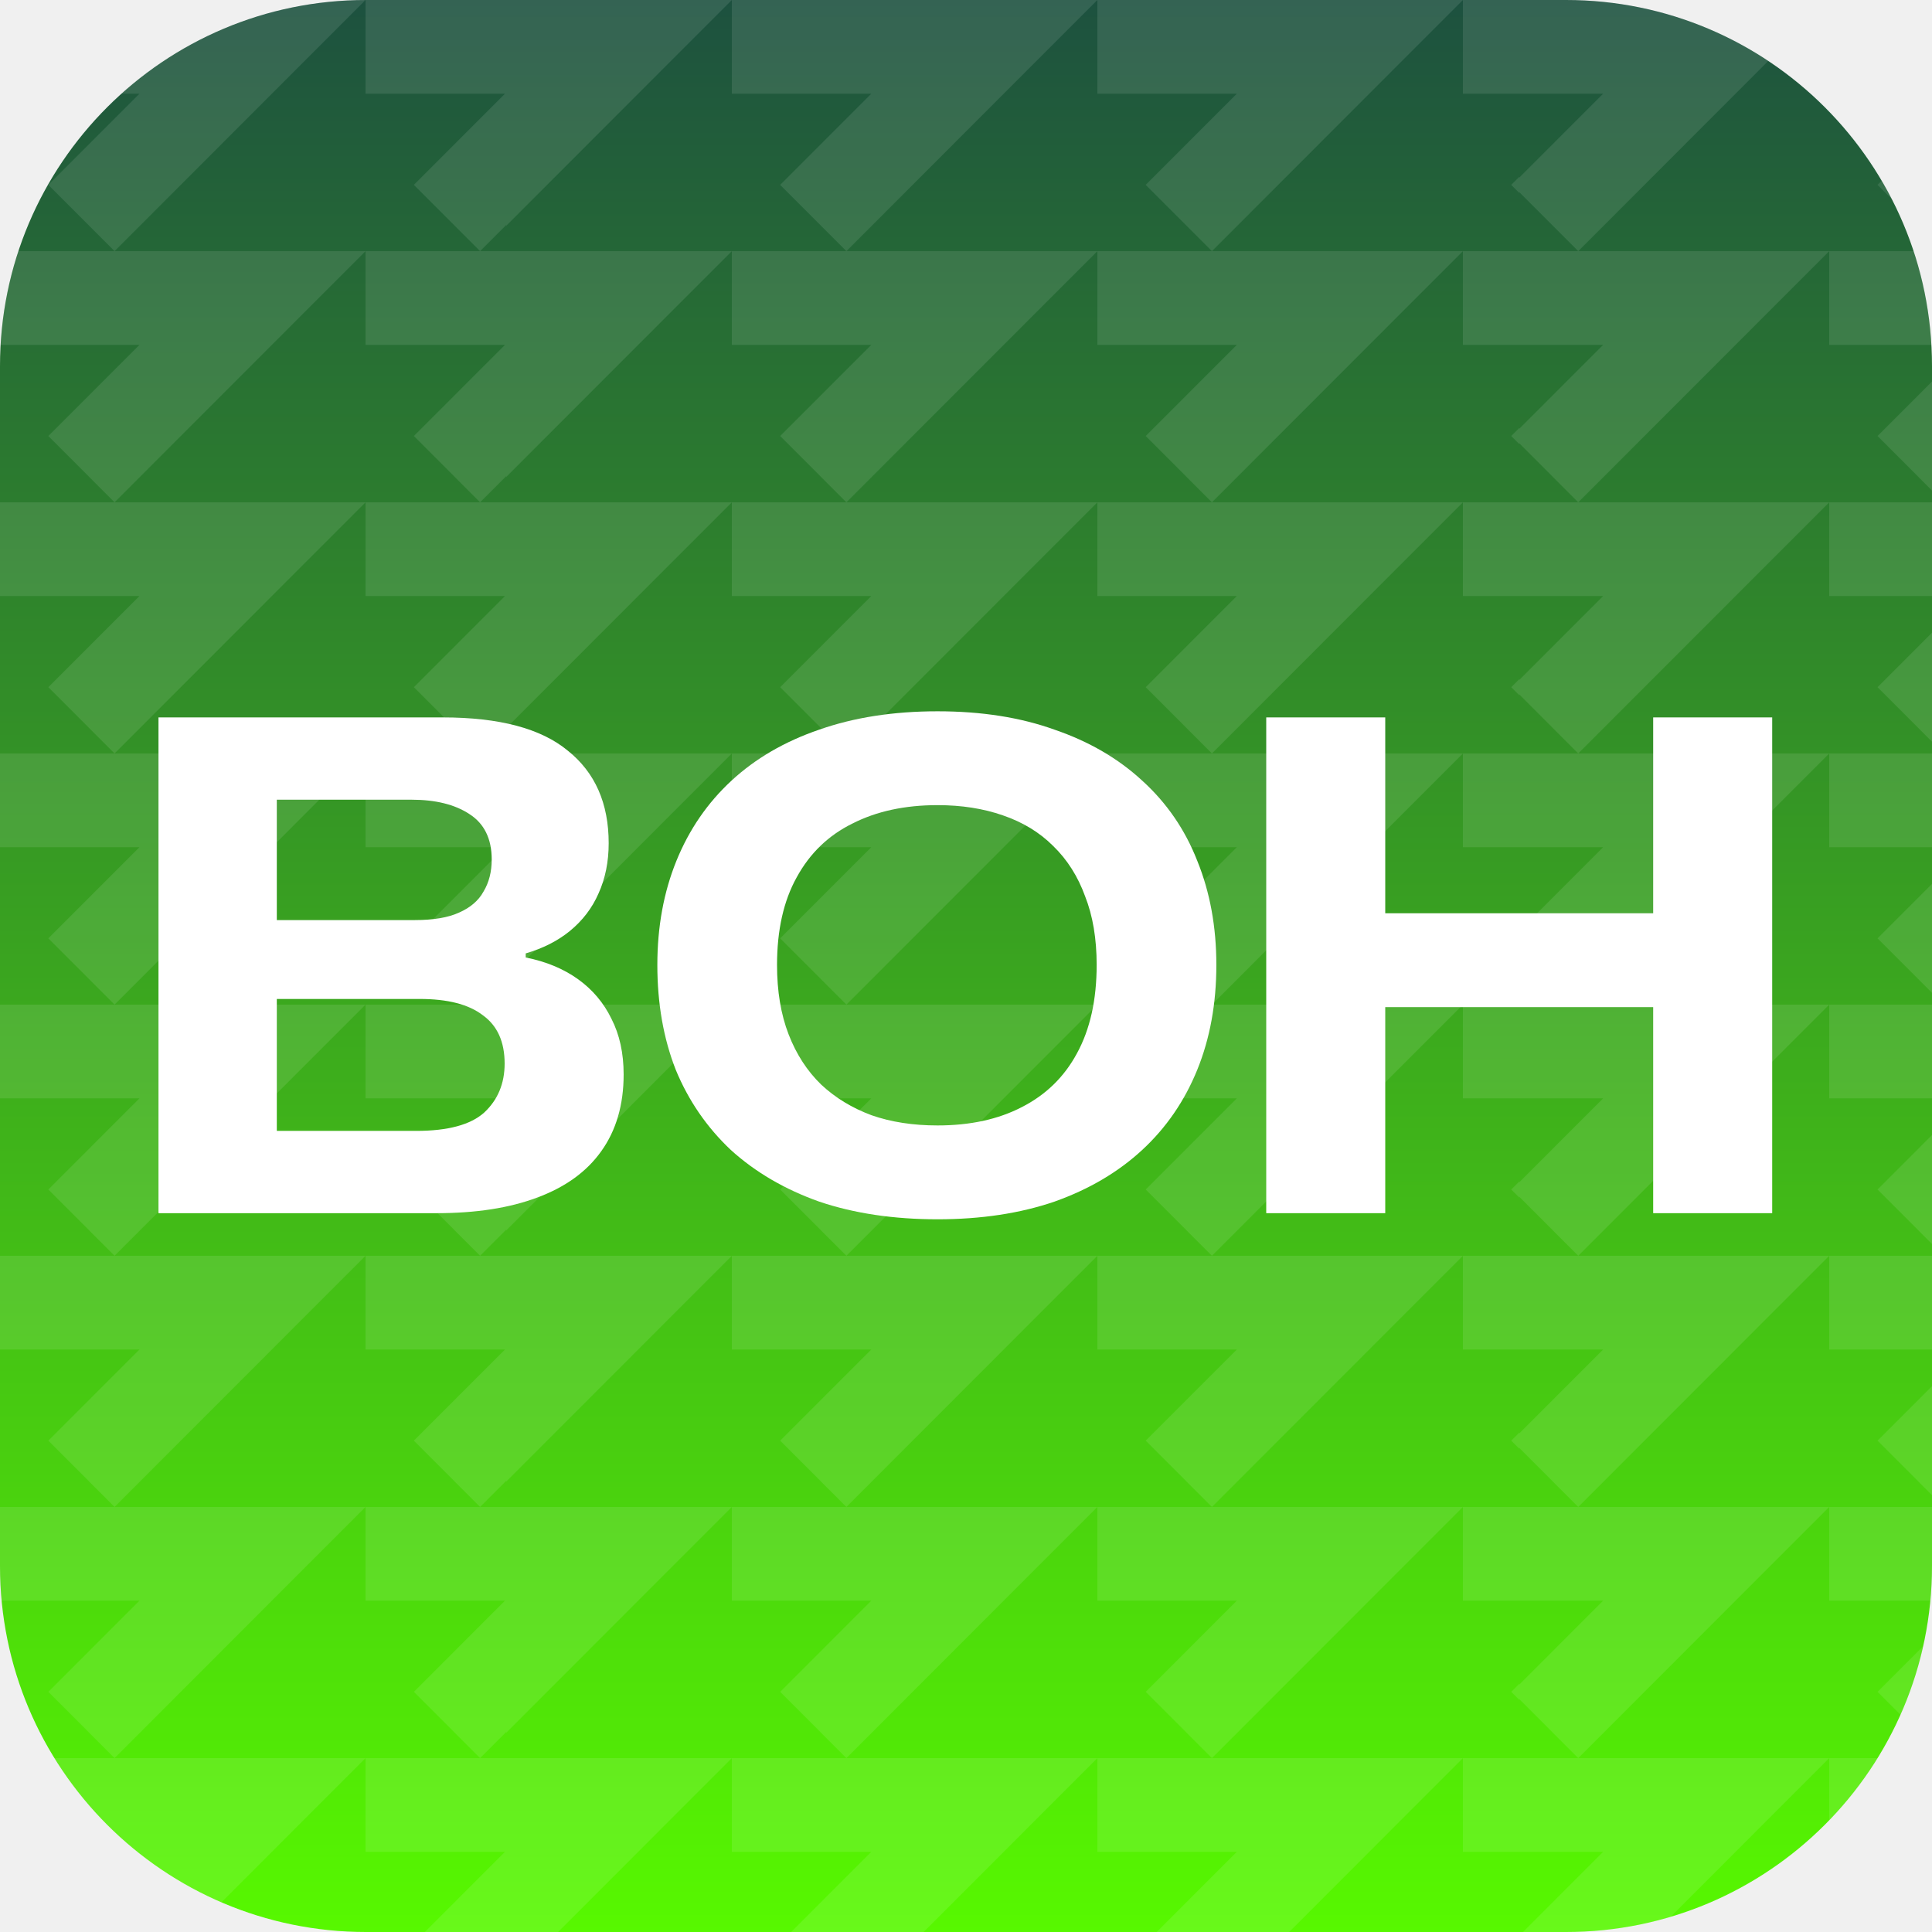
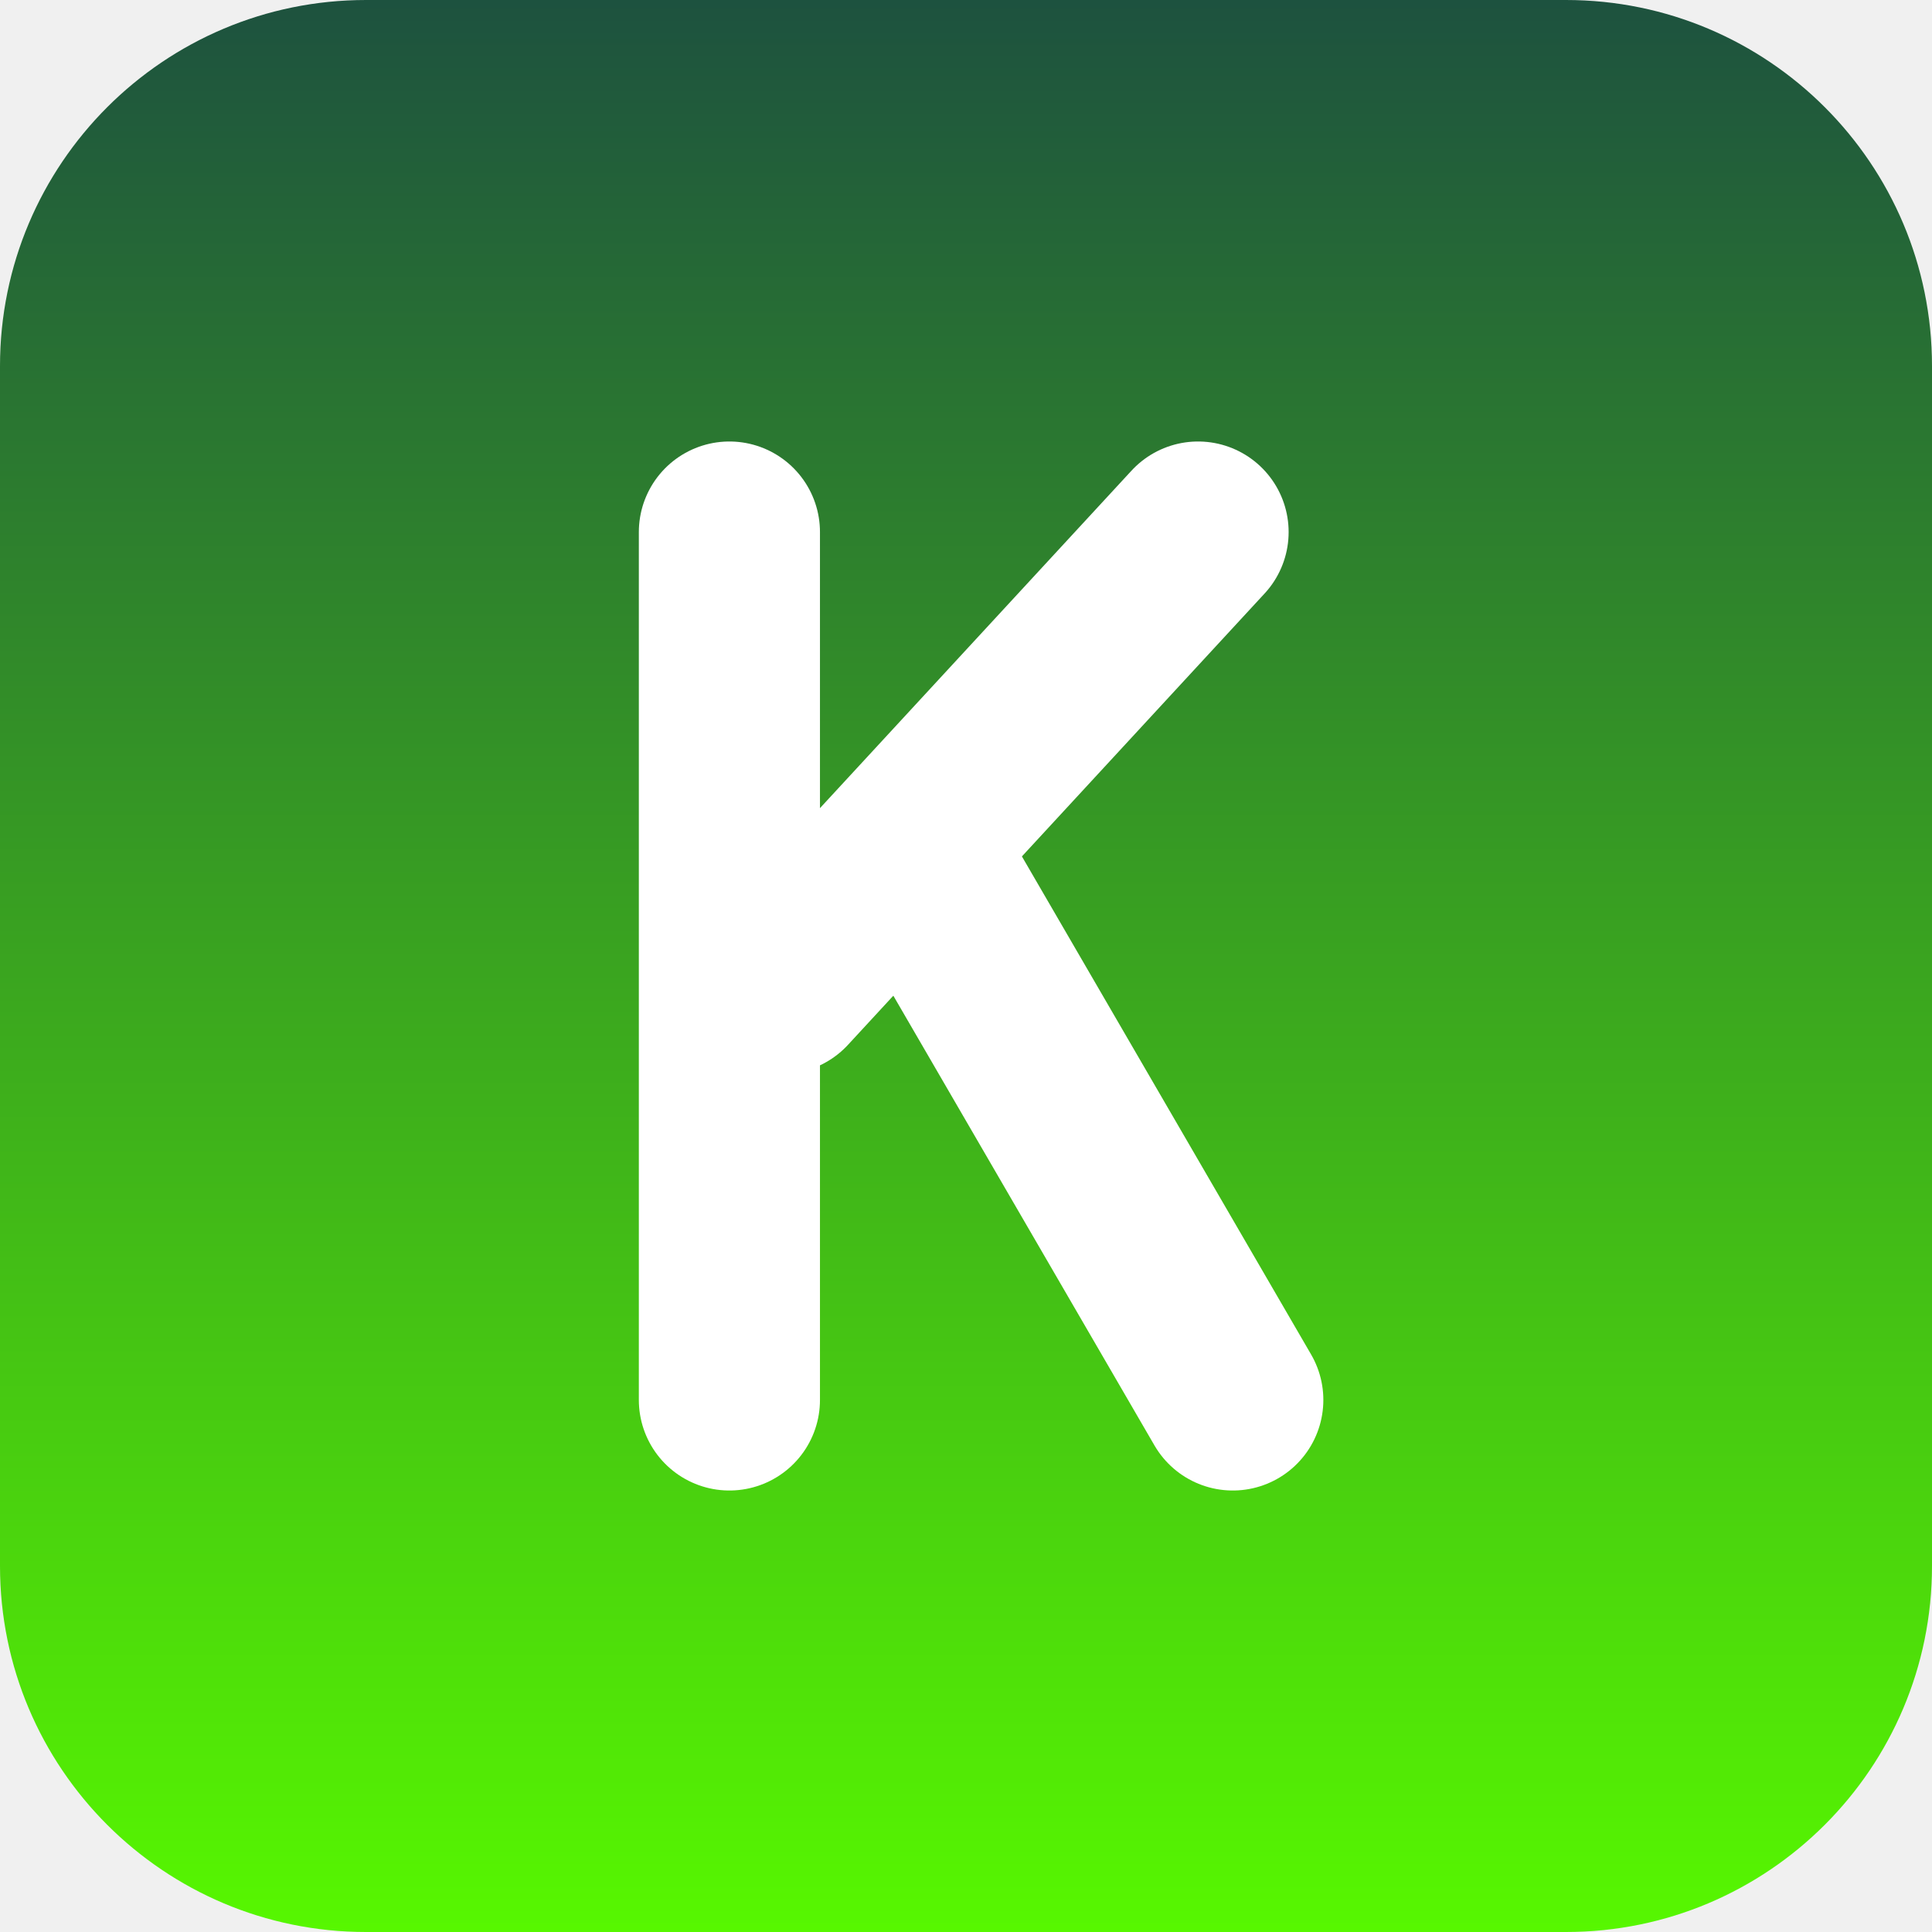
<svg xmlns="http://www.w3.org/2000/svg" width="1024" height="1024" viewBox="0 0 1024 1024" fill="none">
-   <rect width="1024" height="1024" rx="194" fill="url(#paint0_linear_264_68)" />
-   <rect width="1024" height="1024" rx="194" fill="url(#pattern0_264_68)" fill-opacity="0.2" />
-   <path d="M671.13 643.008V380.244H734.208V643.008H671.13ZM876.223 643.008V380.244H939.301V643.008H876.223ZM724.476 533.793V484.052H885.595V533.793H724.476Z" fill="white" />
-   <path d="M496.909 646.252C473.601 646.252 452.695 643.128 434.192 636.88C415.93 630.392 400.31 621.261 387.334 609.487C374.599 597.472 364.867 583.294 358.138 566.954C351.65 550.374 348.406 531.871 348.406 511.446C348.406 491.261 351.77 472.878 358.499 456.298C365.227 439.717 374.959 425.54 387.695 413.765C400.43 401.991 415.93 392.98 434.192 386.732C452.695 380.244 473.601 377 496.909 377C520.218 377 540.884 380.244 558.906 386.732C577.168 392.98 592.667 401.991 605.403 413.765C618.379 425.54 628.111 439.717 634.599 456.298C641.327 472.878 644.692 491.261 644.692 511.446C644.692 531.871 641.327 550.374 634.599 566.954C627.871 583.535 618.139 597.712 605.403 609.487C592.667 621.261 577.168 630.392 558.906 636.88C540.643 643.128 519.978 646.252 496.909 646.252ZM496.909 596.511C514.211 596.511 529.109 593.267 541.604 586.779C554.34 580.291 564.072 570.799 570.8 558.304C577.769 545.568 581.253 529.949 581.253 511.446C581.253 497.509 579.211 485.374 575.126 475.041C571.281 464.468 565.634 455.577 558.185 448.368C550.976 441.159 542.085 435.752 531.512 432.148C521.179 428.544 509.645 426.741 496.909 426.741C479.608 426.741 464.59 429.985 451.854 436.473C439.118 442.721 429.266 452.213 422.297 464.948C415.329 477.444 411.844 492.943 411.844 511.446C411.844 525.383 413.887 537.638 417.972 548.211C422.057 558.784 427.824 567.675 435.273 574.884C442.723 581.853 451.614 587.259 461.946 591.104C472.279 594.708 483.933 596.511 496.909 596.511Z" fill="white" />
-   <path d="M84 643.008V380.244H234.666C264.703 380.244 286.81 386.131 300.988 397.906C315.405 409.44 322.614 425.78 322.614 446.926C322.614 456.778 320.812 465.669 317.208 473.599C313.843 481.289 308.797 487.897 302.069 493.424C295.581 498.71 287.771 502.675 278.64 505.318V507.481C289.453 509.644 298.705 513.488 306.394 519.015C314.084 524.542 319.971 531.511 324.056 539.921C328.381 548.331 330.544 558.183 330.544 569.477C330.544 585.577 326.579 599.154 318.649 610.208C310.96 621.021 299.666 629.191 284.768 634.718C270.109 640.245 252.328 643.008 231.422 643.008H84ZM146.717 599.394H220.608C237.429 599.394 249.444 596.15 256.653 589.662C263.862 582.934 267.466 574.283 267.466 563.71C267.466 552.176 263.621 543.646 255.932 538.119C248.483 532.352 237.309 529.468 222.411 529.468H141.671V487.657H219.888C229.74 487.657 237.549 486.335 243.316 483.692C249.324 481.048 253.649 477.324 256.292 472.518C259.176 467.712 260.618 462.065 260.618 455.577C260.618 444.523 256.653 436.473 248.723 431.427C241.034 426.381 230.821 423.858 218.085 423.858H146.717V599.394Z" fill="white" />
  <defs>
-     <linearGradient id="paint0_linear_264_68" x1="512" y1="0" x2="512" y2="1024" gradientUnits="userSpaceOnUse">
+     <linearGradient id="g" x1="0" y1="0" x2="0" y2="1">
      <stop stop-color="#1D513F" />
      <stop offset="1" stop-color="#57F800" />
    </linearGradient>
-     <pattern id="pattern0_264_68" patternUnits="userSpaceOnUse" patternTransform="matrix(193.889 0 0 133.125 0 0)" preserveAspectRatio="none" viewBox="0 0 269.29 184.896" width="1" height="1">
-       <g id="pattern0_264_68_inner">
-         <path opacity="0.5" d="M269.29 0L84.395 184.896L35.605 136.104L102.709 69H0V0H269.29Z" fill="white" />
-       </g>
-     </pattern>
  </defs>
+   <rect width="1024" height="1024" rx="194.0" fill="url(#g)" />
+   <g stroke="#fff" stroke-width="96.0" stroke-linecap="round" stroke-linejoin="round" fill="none">
+     <path d="M386.6 282.0L386.6 742.0" />
+     <path d="M635.0 282.0L414.2 521.2" />
+     <path d="M487.8 456.8L653.4 742.0" />
+   </g>
</svg>
